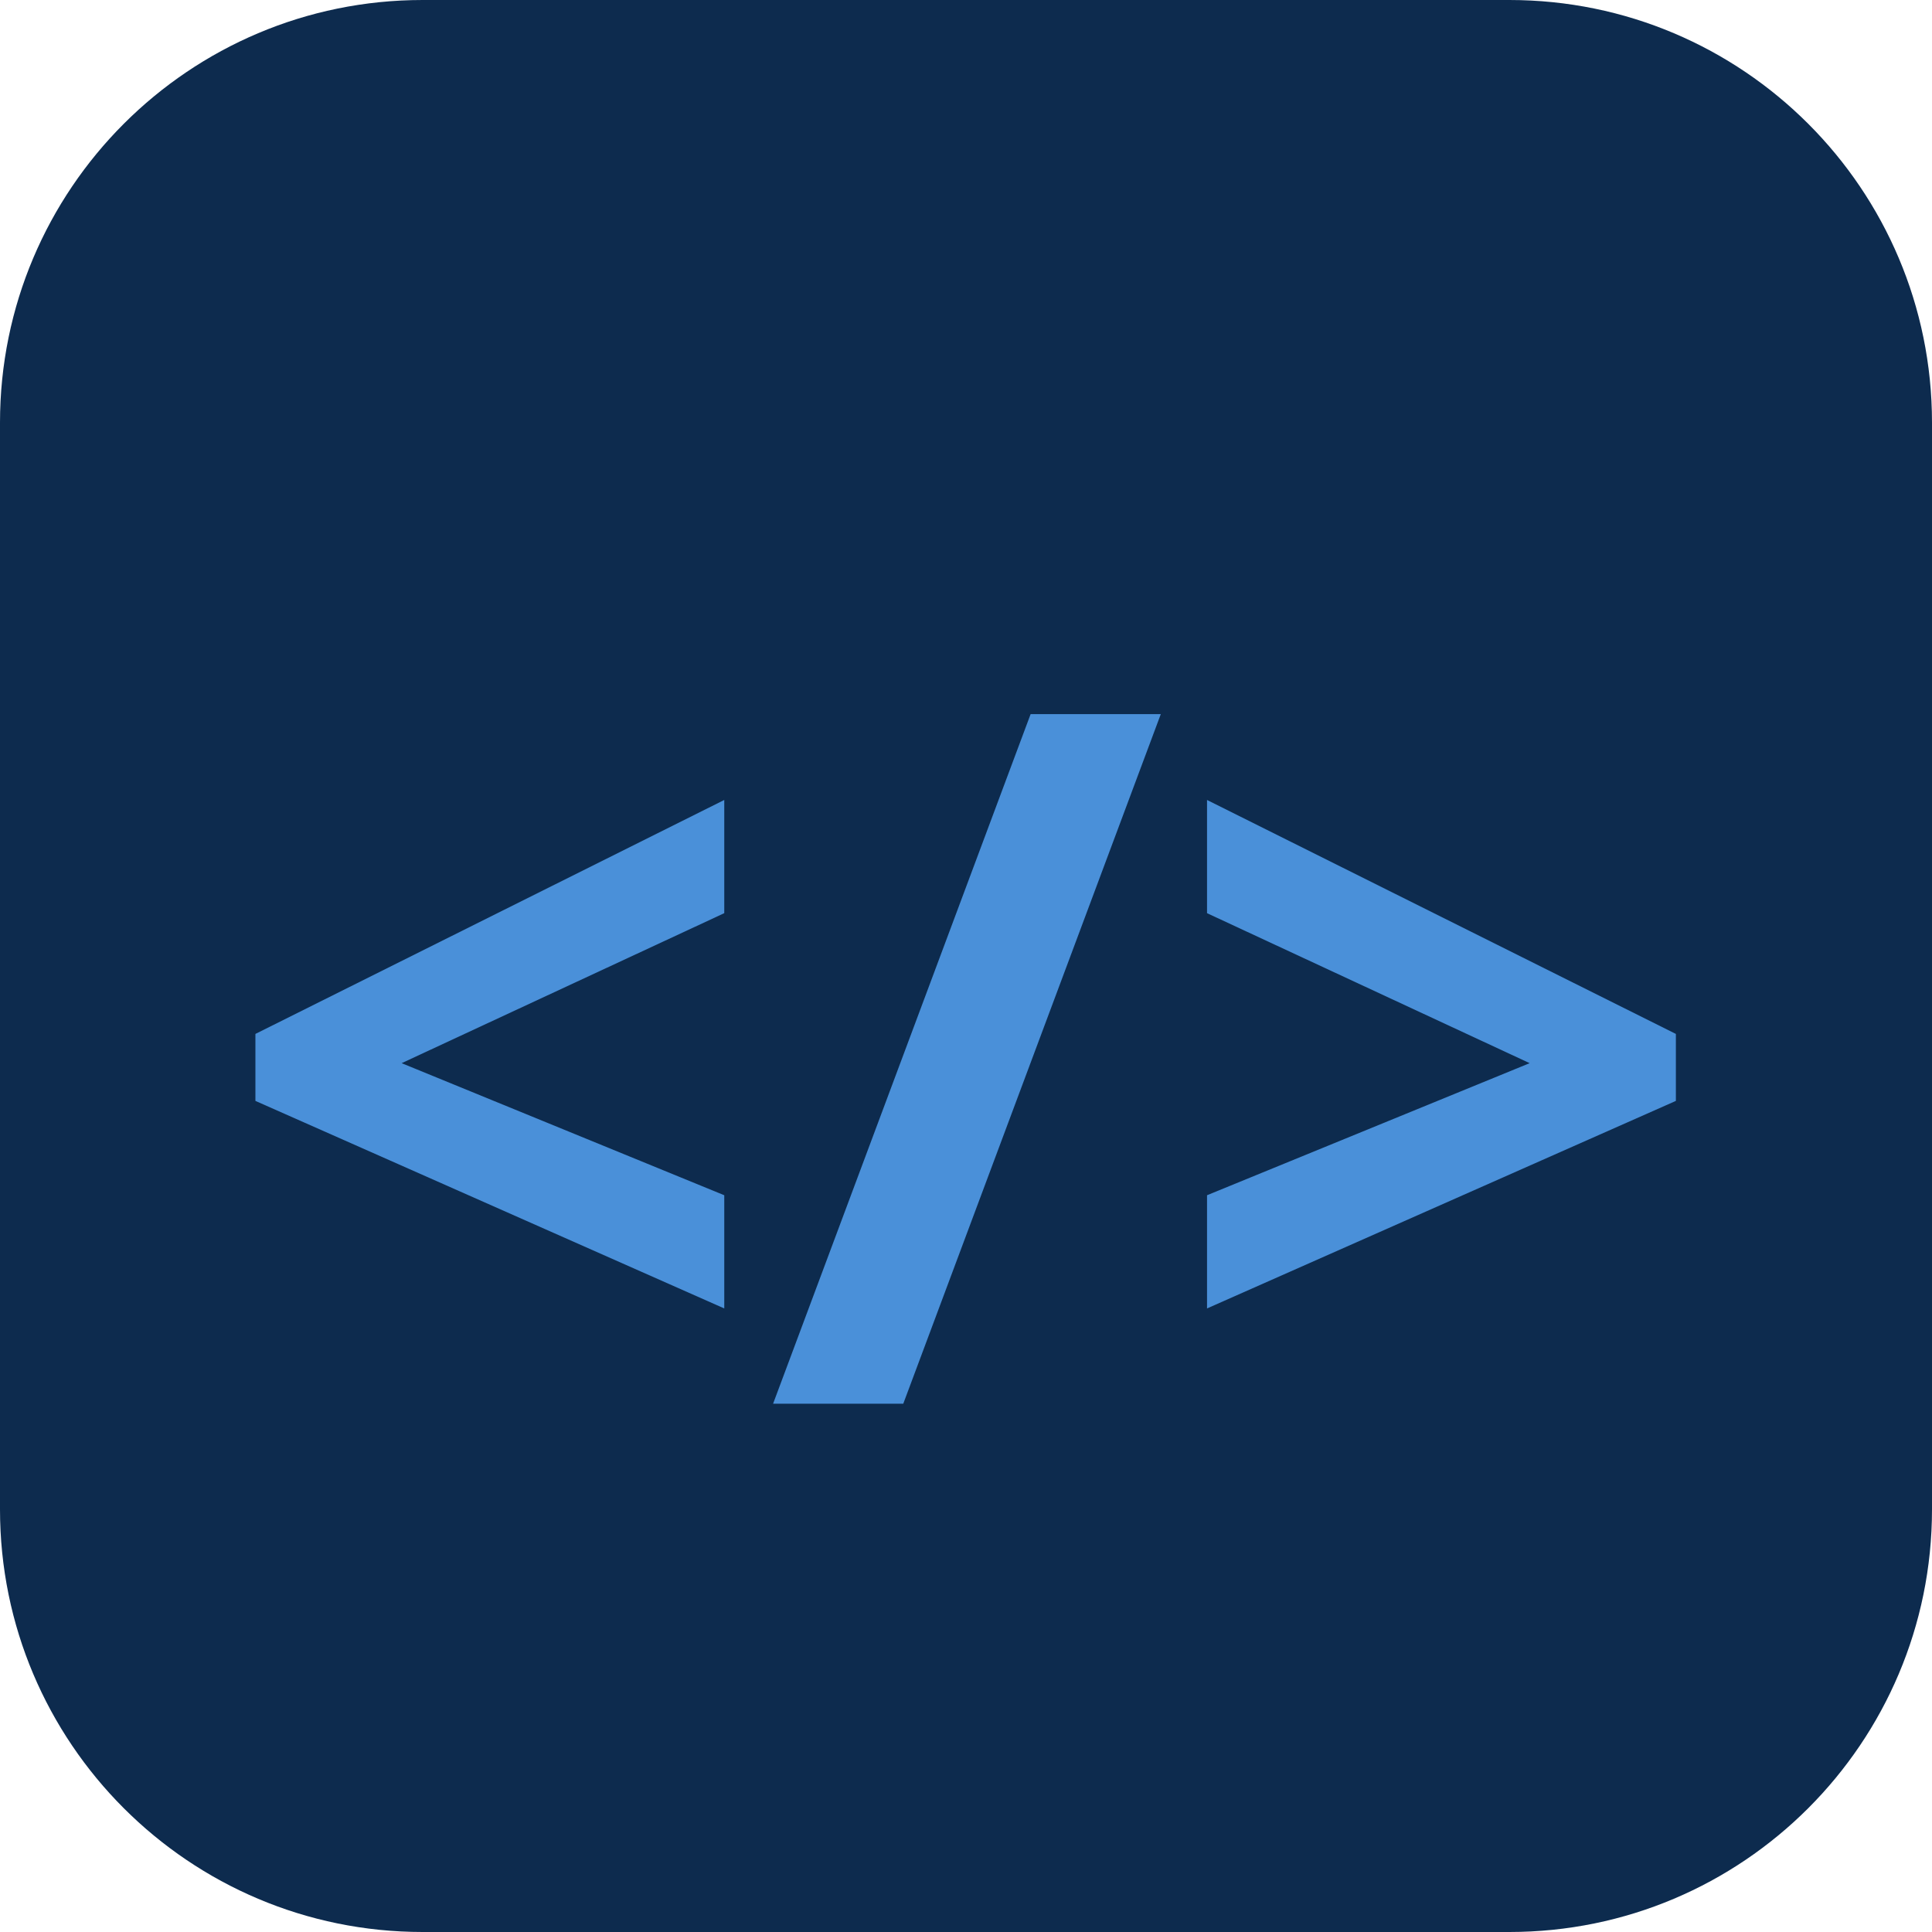
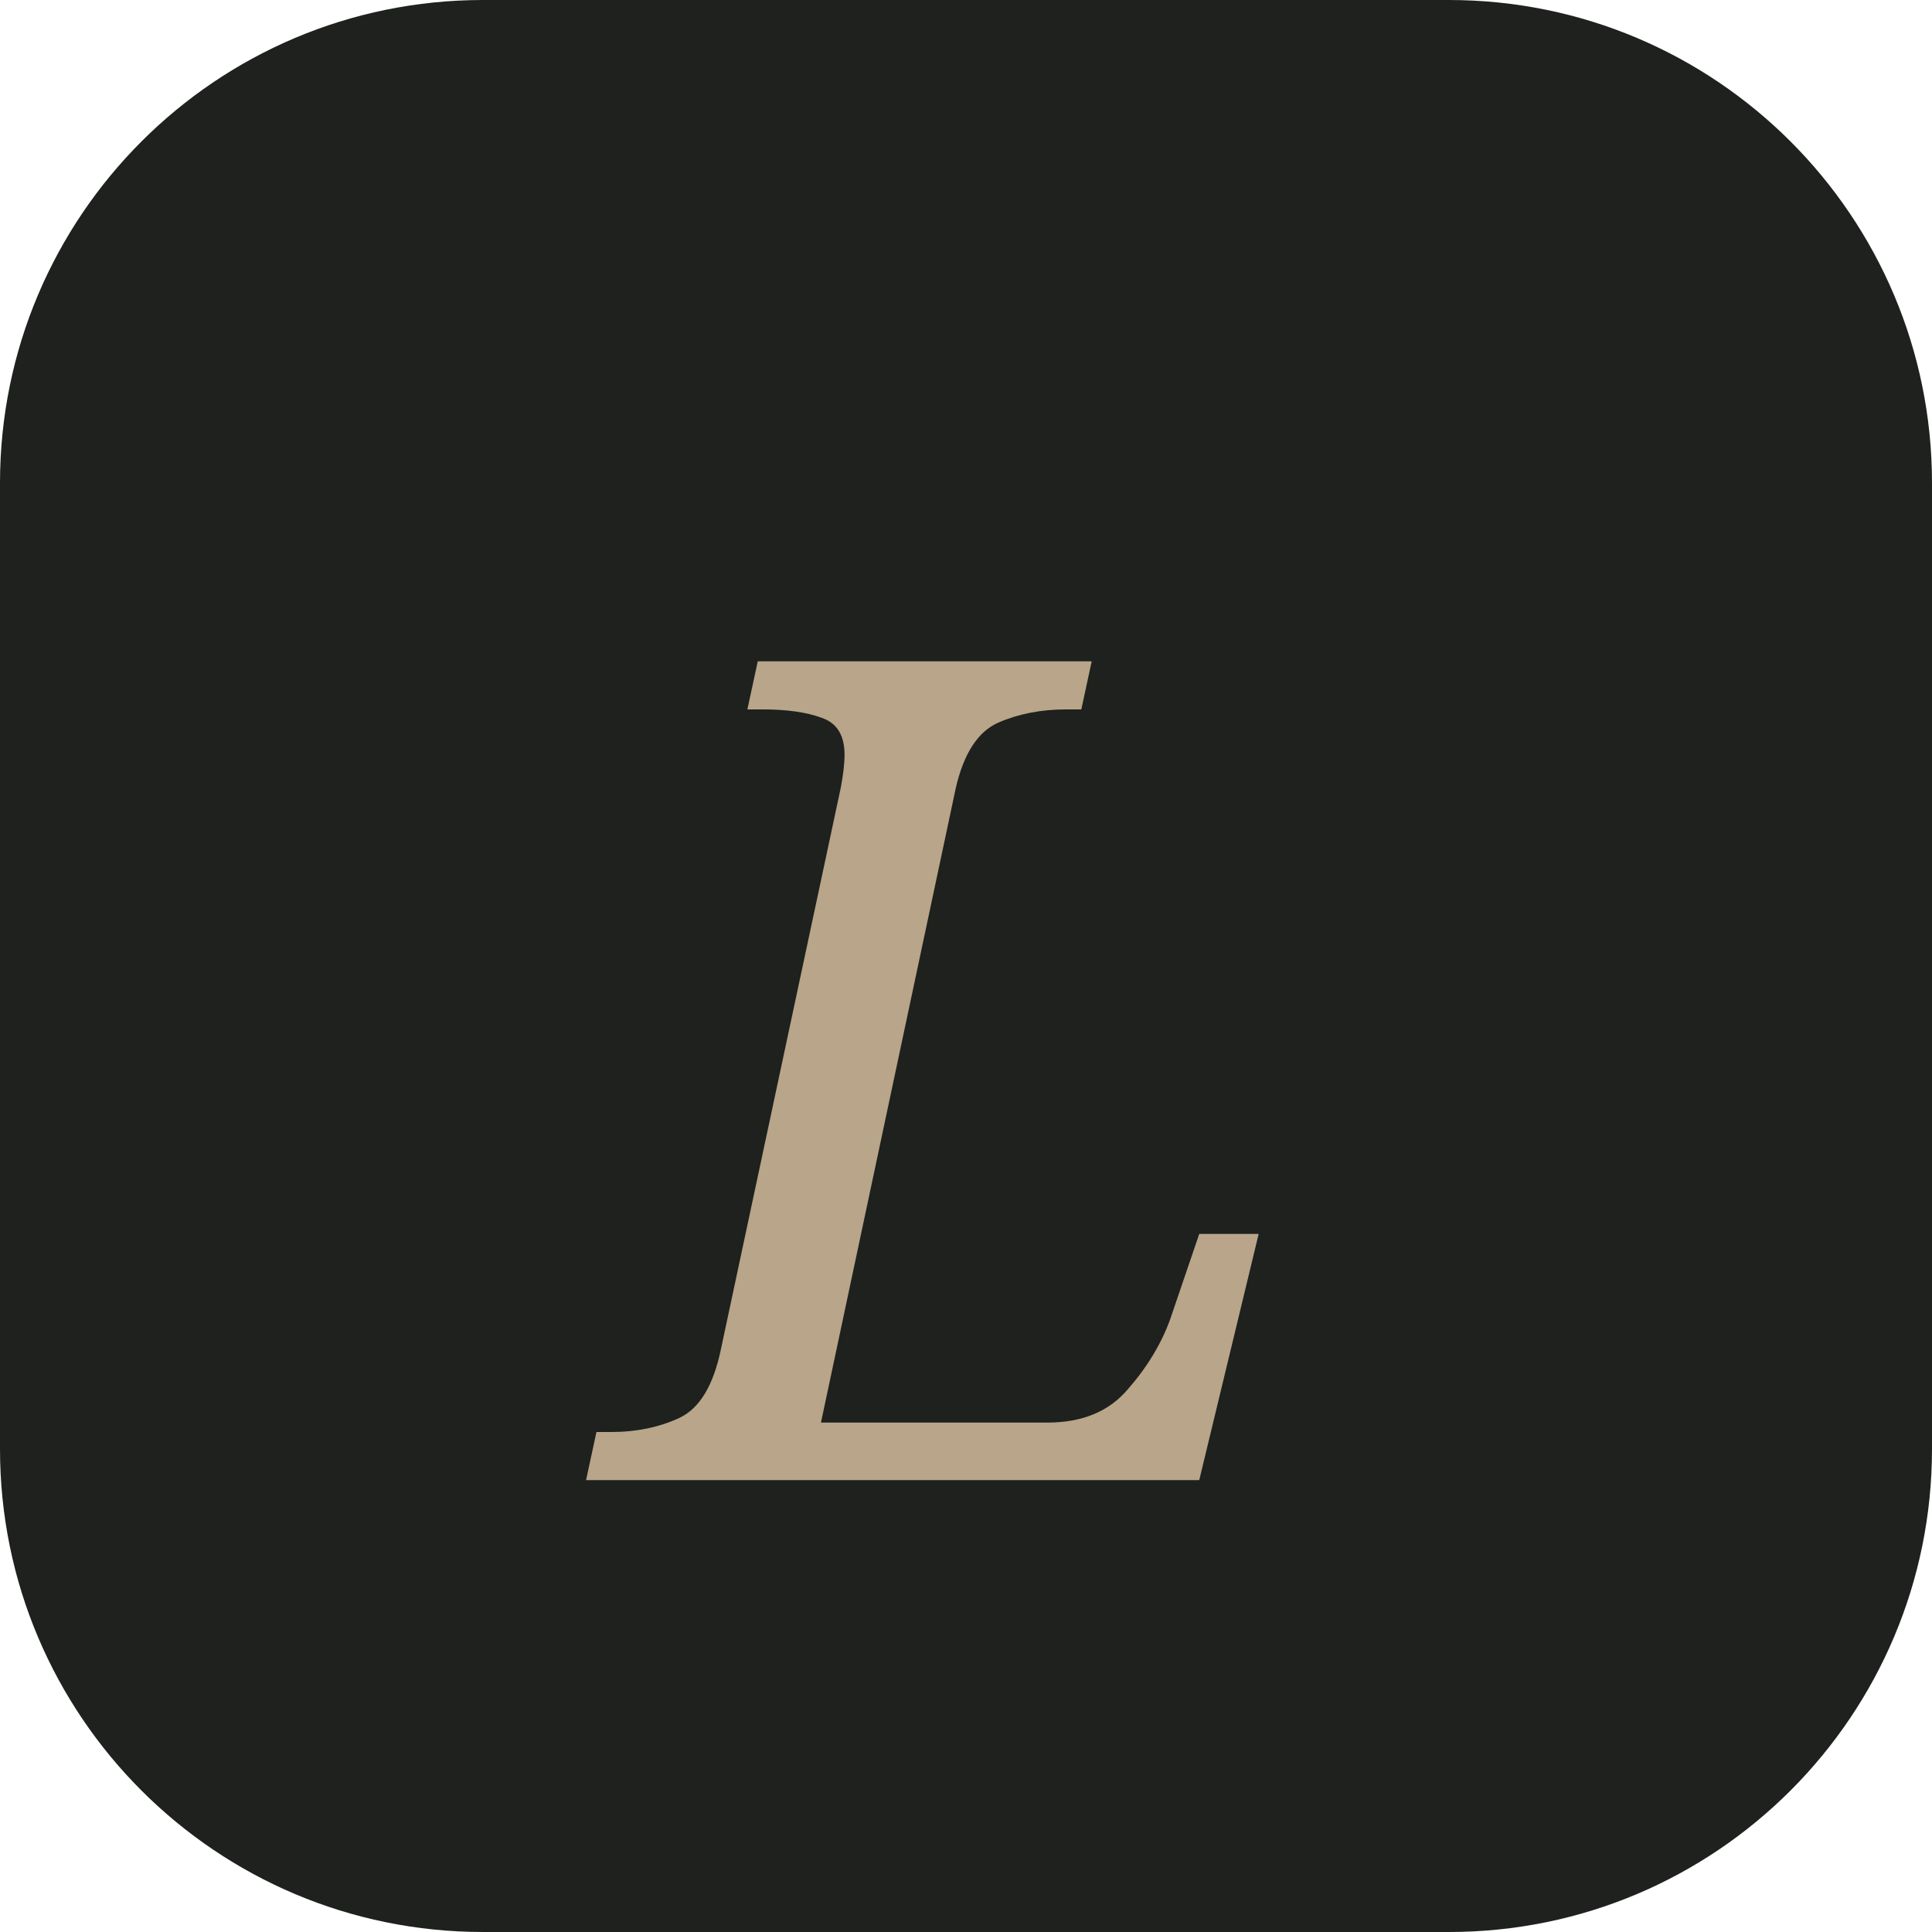
<svg xmlns="http://www.w3.org/2000/svg" viewBox="0 0 32 32">
-   <rect width="32" height="32" rx="7" fill="#0D2B4E" />
-   <text x="50%" y="55%" dominant-baseline="middle" text-anchor="middle" font-family="Plus Jakarta Sans, sans-serif" font-size="16" font-weight="700" fill="#4A90D9">&lt;/&gt;</text>
+   <rect width="32" height="32" rx="8" fill="#1E211D" />
+   <text x="50%" y="56%" dominant-baseline="middle" text-anchor="middle" font-family="Georgia, serif" font-size="19" font-style="italic" fill="#B8A58A">L</text>
</svg>
